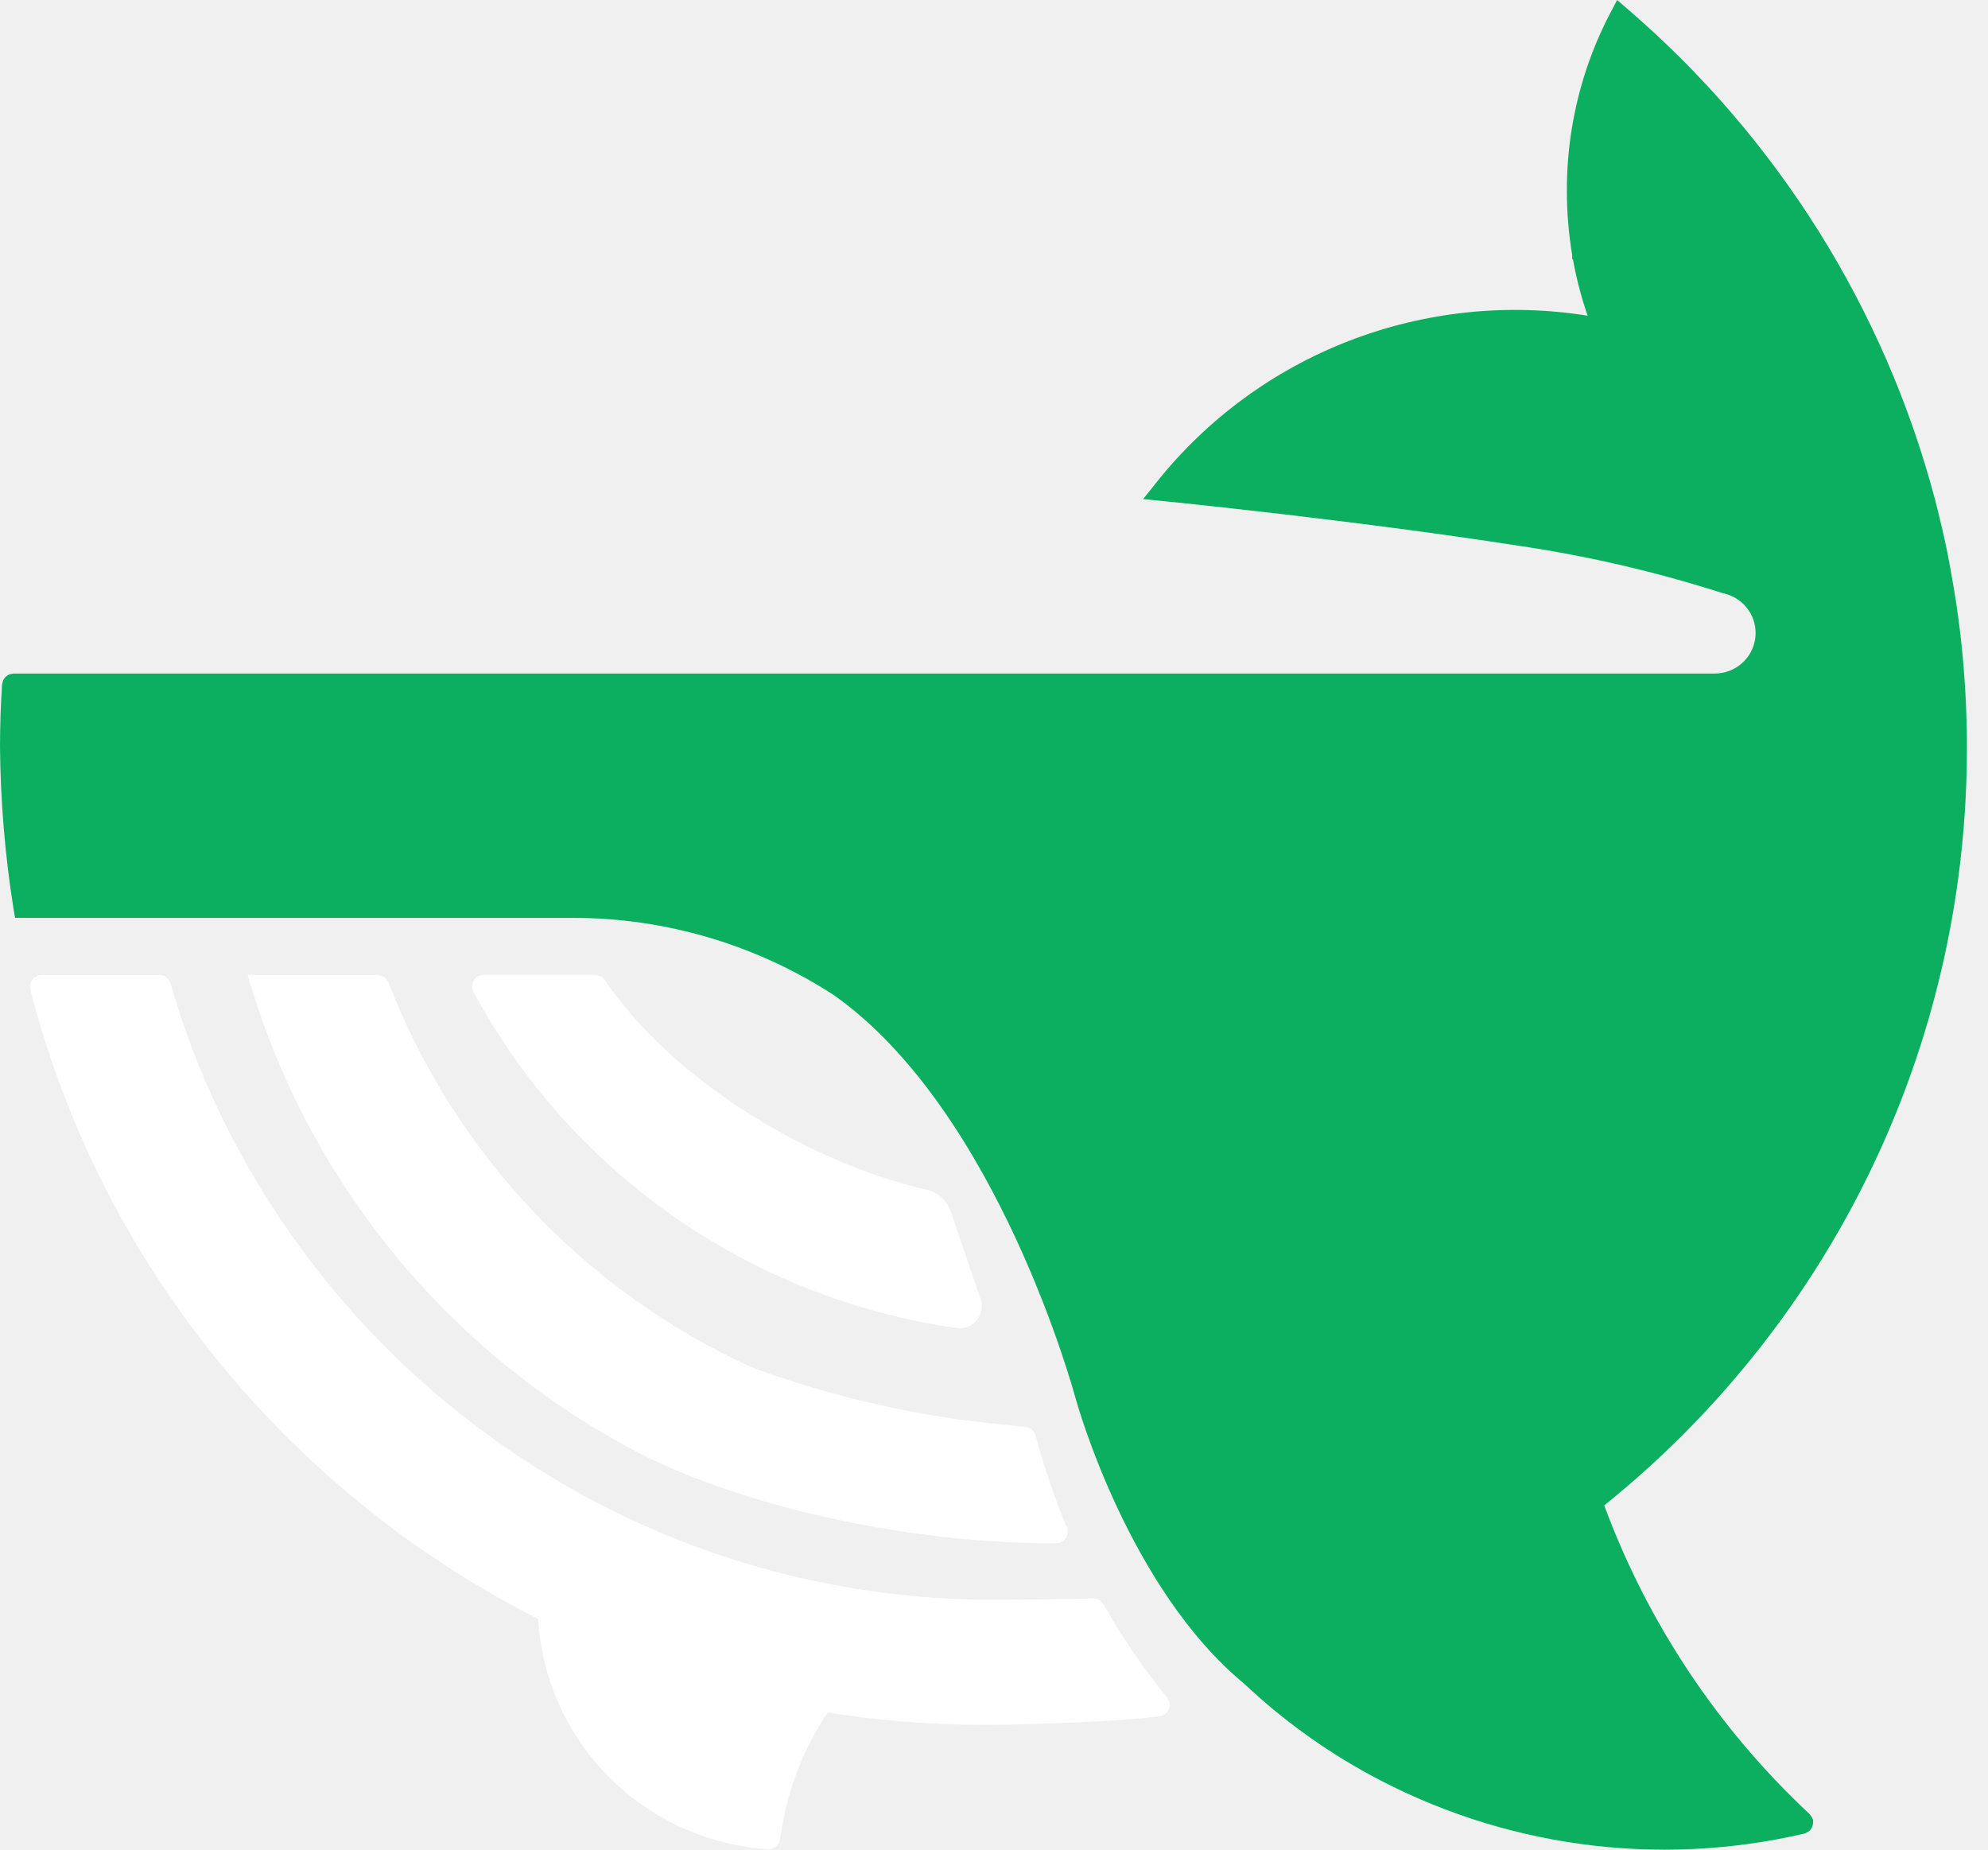
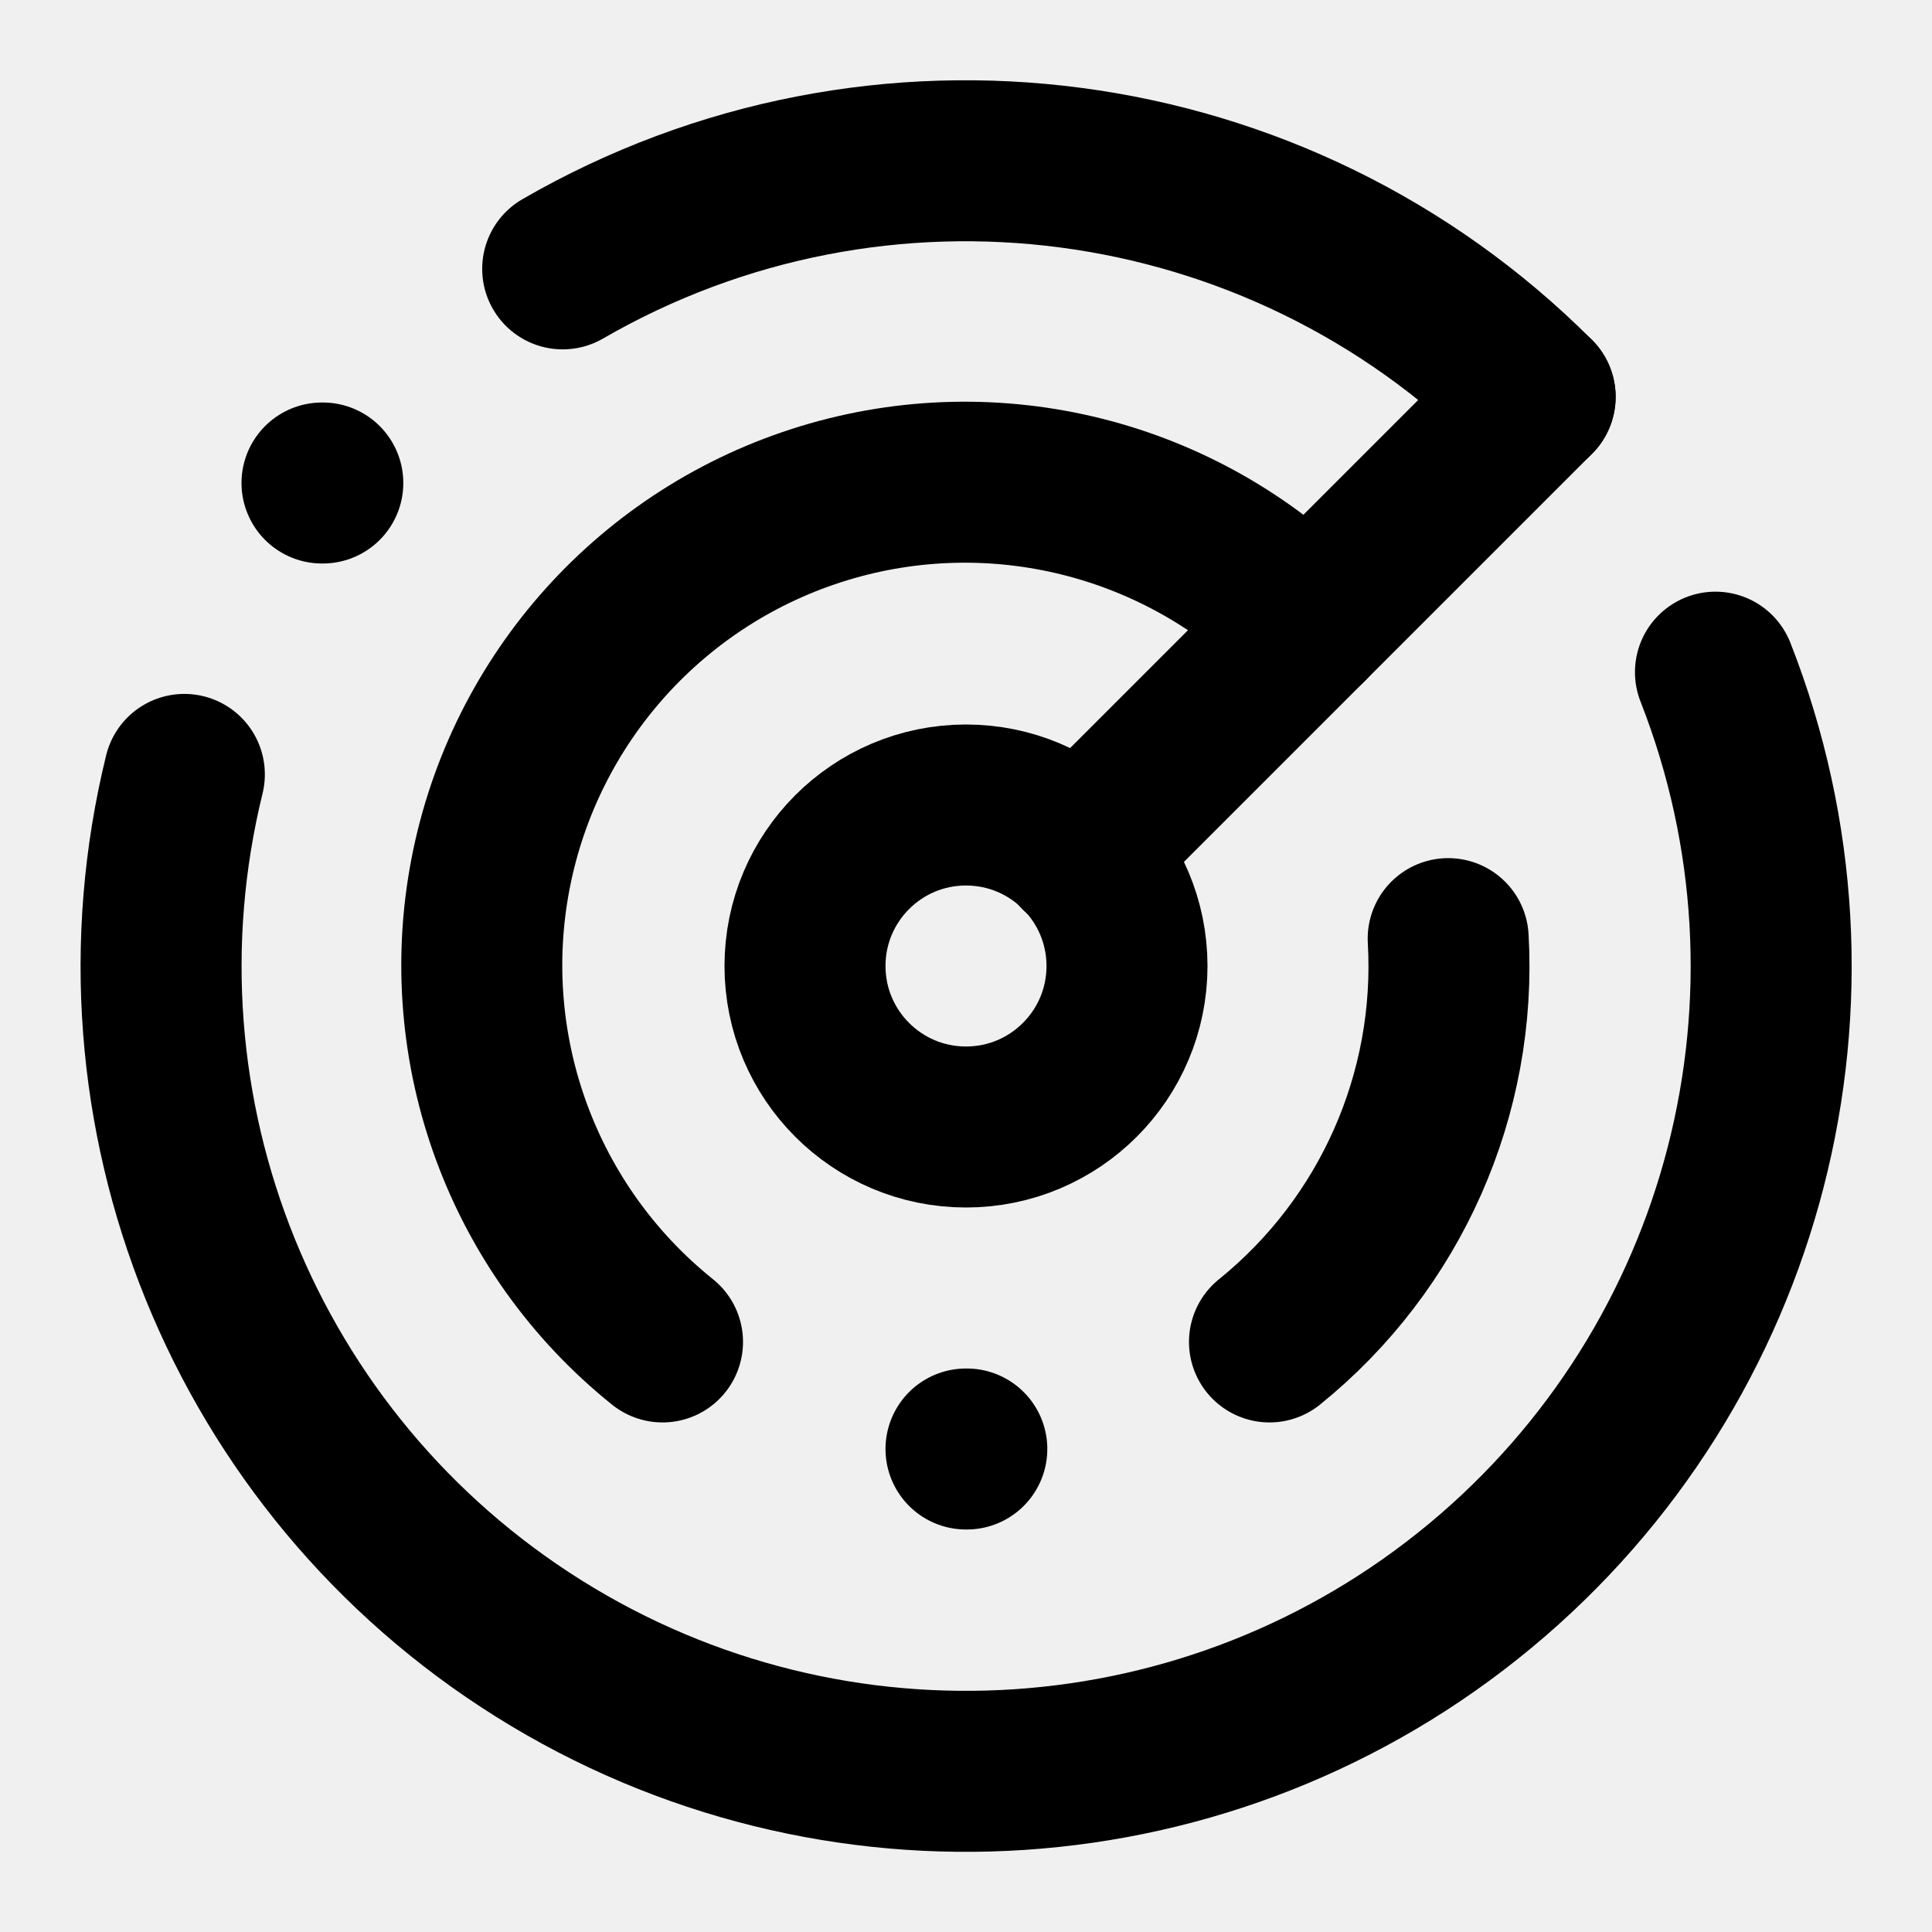
- <svg xmlns="http://www.w3.org/2000/svg" width="43" height="40" viewBox="0 0 43 40" fill="none">
-   <path d="M42.357 18.985C42.482 18.051 42.545 17.11 42.544 16.168C42.544 15.965 42.544 15.766 42.535 15.568C42.526 15.233 42.512 14.954 42.492 14.69C42.443 13.965 42.355 13.243 42.227 12.527C42.207 12.407 42.187 12.295 42.166 12.184C42.131 11.986 42.09 11.787 42.046 11.595C42.02 11.479 41.995 11.362 41.965 11.253C41.928 11.089 41.887 10.925 41.845 10.769C40.754 6.665 38.443 2.983 35.215 0.204L34.978 0L34.833 0.276C34.636 0.652 34.468 1.042 34.331 1.443C34.038 2.307 33.889 3.212 33.891 4.124C33.891 4.588 33.929 5.052 34.005 5.51V5.594L34.023 5.612C34.098 6.025 34.203 6.431 34.34 6.827C32.601 6.549 30.819 6.737 29.178 7.372C27.537 8.007 26.097 9.067 25.007 10.441L24.725 10.793L25.176 10.838C25.216 10.842 29.238 11.242 32.841 11.801C34.348 12.023 35.834 12.369 37.283 12.834C37.288 12.835 37.294 12.835 37.298 12.834C37.303 12.834 37.306 12.838 37.31 12.839C37.518 12.892 37.7 13.019 37.821 13.196C37.942 13.373 37.993 13.587 37.966 13.799C37.939 14.011 37.835 14.206 37.673 14.347C37.511 14.488 37.304 14.566 37.089 14.566H0.292C0.273 14.567 0.254 14.571 0.235 14.577C0.201 14.581 0.169 14.596 0.144 14.62C0.139 14.624 0.132 14.626 0.127 14.631C0.112 14.646 0.099 14.662 0.089 14.68C0.082 14.689 0.075 14.698 0.069 14.708C0.063 14.725 0.058 14.742 0.056 14.759C0.051 14.771 0.048 14.783 0.045 14.796C0.016 15.245 0 15.705 0 16.163C0.011 17.329 0.108 18.493 0.291 19.645L0.326 19.849H12.369C14.384 19.845 16.356 20.427 18.042 21.524C21.596 24.042 23.246 30.171 23.263 30.235C23.31 30.403 24.427 34.366 26.919 36.418C27.723 37.175 28.621 37.827 29.591 38.359C32.467 39.937 35.831 40.397 39.029 39.652C39.037 39.652 39.041 39.645 39.049 39.643C39.064 39.638 39.078 39.631 39.092 39.623C39.107 39.615 39.122 39.604 39.136 39.593C39.141 39.588 39.148 39.586 39.153 39.581C39.158 39.575 39.16 39.567 39.165 39.561C39.185 39.535 39.199 39.507 39.208 39.476C39.212 39.461 39.215 39.445 39.216 39.429C39.218 39.413 39.218 39.397 39.216 39.38C39.216 39.372 39.216 39.364 39.216 39.356C39.216 39.347 39.209 39.343 39.206 39.336C39.201 39.32 39.194 39.305 39.185 39.29C39.177 39.277 39.168 39.264 39.158 39.253C39.153 39.247 39.15 39.239 39.144 39.233C37.16 37.381 35.638 35.094 34.699 32.555C38.905 29.172 41.646 24.316 42.357 18.985Z" fill="#0CAF60" />
-   <path d="M25.299 36.917C25.302 36.9 25.303 36.883 25.303 36.867C25.303 36.858 25.303 36.849 25.303 36.84C25.303 36.834 25.298 36.829 25.297 36.823C25.293 36.807 25.287 36.791 25.28 36.776C25.274 36.761 25.267 36.746 25.257 36.733C25.254 36.728 25.253 36.722 25.249 36.717C24.732 36.082 24.27 35.404 23.868 34.69C23.856 34.672 23.842 34.655 23.825 34.641C23.821 34.635 23.816 34.63 23.811 34.625C23.791 34.608 23.767 34.595 23.742 34.585C23.737 34.585 23.733 34.581 23.729 34.579C23.708 34.573 23.686 34.57 23.665 34.569C23.655 34.567 23.645 34.566 23.635 34.565C23.49 34.575 22.837 34.583 22.405 34.588C22.219 34.588 22.069 34.593 22.01 34.594H21.874C21.25 34.605 20.615 34.587 19.971 34.534C17.35 34.322 14.807 33.554 12.511 32.281C8.886 30.272 6.038 27.12 4.416 23.323C4.132 22.65 3.888 21.961 3.687 21.26C3.687 21.255 3.681 21.251 3.679 21.247C3.673 21.23 3.665 21.215 3.656 21.201C3.631 21.163 3.597 21.131 3.557 21.108C3.542 21.102 3.527 21.097 3.511 21.094C3.496 21.089 3.48 21.086 3.464 21.084C3.458 21.084 3.454 21.084 3.448 21.084H0.895C0.876 21.09 0.855 21.092 0.835 21.091C0.829 21.094 0.823 21.096 0.818 21.1C0.802 21.105 0.787 21.112 0.773 21.121C0.76 21.128 0.747 21.137 0.735 21.146C0.723 21.157 0.713 21.169 0.703 21.182C0.694 21.193 0.685 21.206 0.677 21.219C0.671 21.233 0.666 21.248 0.662 21.263C0.657 21.278 0.653 21.295 0.652 21.311C0.652 21.318 0.648 21.323 0.648 21.33C0.65 21.34 0.652 21.349 0.654 21.359C0.654 21.369 0.654 21.38 0.654 21.39C1.062 22.985 1.657 24.528 2.429 25.985C4.491 29.863 7.708 33.015 11.639 35.011C11.715 36.298 12.26 37.514 13.173 38.43C14.086 39.346 15.303 39.901 16.598 39.99H16.605H16.615H16.63C16.661 39.99 16.692 39.984 16.72 39.973C16.73 39.968 16.74 39.962 16.75 39.955C16.766 39.947 16.781 39.937 16.796 39.926C16.814 39.903 16.832 39.88 16.849 39.855C16.854 39.843 16.858 39.83 16.861 39.817C16.867 39.803 16.872 39.789 16.875 39.775C17.001 38.794 17.353 37.856 17.904 37.033C18.743 37.168 19.59 37.251 20.439 37.282C20.699 37.294 20.97 37.3 21.267 37.3C21.327 37.3 21.388 37.3 21.435 37.3C22.4 37.292 24.232 37.229 25.087 37.116C25.093 37.116 25.099 37.111 25.105 37.109C25.124 37.106 25.143 37.099 25.16 37.091C25.172 37.086 25.182 37.08 25.193 37.073C25.198 37.069 25.205 37.068 25.21 37.063C25.217 37.056 25.223 37.049 25.228 37.042C25.24 37.03 25.251 37.017 25.26 37.003C25.269 36.99 25.276 36.976 25.281 36.962C25.288 36.948 25.294 36.933 25.299 36.917Z" fill="white" />
-   <path d="M8.396 21.238C8.379 21.211 8.362 21.184 8.343 21.157C8.333 21.148 8.322 21.141 8.31 21.134C8.297 21.122 8.282 21.112 8.266 21.104C8.256 21.101 8.246 21.098 8.236 21.097C8.215 21.09 8.193 21.085 8.171 21.084H5.355L5.452 21.401C5.52 21.622 5.593 21.844 5.67 22.061C7.068 26.002 9.884 29.291 13.577 31.293C15.855 32.537 19.545 33.374 22.759 33.374H22.845C22.911 33.374 22.974 33.348 23.02 33.302C23.067 33.256 23.093 33.193 23.093 33.128V33.027L23.056 32.989C22.8 32.36 22.582 31.717 22.404 31.063C22.404 31.055 22.398 31.048 22.396 31.04C22.393 31.028 22.388 31.016 22.383 31.004C22.371 30.977 22.354 30.952 22.334 30.93C22.321 30.918 22.307 30.907 22.292 30.897C22.282 30.89 22.271 30.883 22.26 30.878C22.242 30.871 22.224 30.865 22.204 30.862C22.196 30.859 22.187 30.857 22.178 30.855C22.013 30.843 21.848 30.826 21.684 30.807C19.831 30.628 18.008 30.213 16.261 29.571C12.647 27.921 9.827 24.933 8.402 21.244C8.402 21.244 8.396 21.239 8.396 21.238Z" fill="white" />
-   <path d="M10.222 21.385C10.224 21.401 10.229 21.416 10.235 21.431C10.235 21.431 10.235 21.436 10.235 21.439C11.281 23.384 12.774 25.058 14.594 26.323C16.413 27.588 18.507 28.41 20.706 28.721C20.724 28.722 20.743 28.723 20.762 28.724C20.832 28.723 20.902 28.708 20.966 28.677C21.029 28.647 21.085 28.603 21.13 28.548C21.181 28.485 21.215 28.411 21.23 28.331C21.244 28.252 21.238 28.17 21.211 28.094L20.558 26.183C20.519 26.071 20.453 25.971 20.364 25.892C20.276 25.813 20.168 25.758 20.052 25.732C17.315 25.098 14.449 23.231 13.083 21.193C13.079 21.186 13.072 21.183 13.067 21.177C13.056 21.163 13.044 21.151 13.031 21.141C13.018 21.131 13.006 21.122 12.992 21.115C12.963 21.1 12.931 21.09 12.899 21.087C12.892 21.085 12.885 21.084 12.877 21.083H10.458H10.451C10.434 21.085 10.417 21.088 10.4 21.093C10.385 21.096 10.37 21.1 10.355 21.106H10.348C10.338 21.112 10.329 21.119 10.32 21.127C10.305 21.137 10.291 21.148 10.278 21.16C10.268 21.172 10.259 21.185 10.252 21.198C10.243 21.211 10.235 21.225 10.228 21.239C10.223 21.256 10.22 21.273 10.218 21.291C10.215 21.302 10.212 21.314 10.211 21.326C10.211 21.326 10.211 21.33 10.211 21.333C10.213 21.351 10.216 21.368 10.222 21.385Z" fill="white" />
+ <svg xmlns="http://www.w3.org/2000/svg" width="24" height="24" viewBox="0 0 24 24" fill="none" stroke="currentColor" stroke-width="2" stroke-linecap="round" stroke-linejoin="round" class="lucide lucide-radar">
+   <path d="M19.07 4.93A10 10 0 0 0 6.99 3.34" />
+   <path d="M4 6h.01" />
+   <path d="M2.29 9.62A10 10 0 1 0 21.31 8.35" />
+   <path d="M16.24 7.76A6 6 0 1 0 8.23 16.67" />
+   <path d="M12 18h.01" />
+   <path d="M17.99 11.66A6 6 0 0 1 15.77 16.67" />
+   <circle cx="12" cy="12" r="2" />
+   <path d="m13.41 10.59 5.66-5.66" />
</svg>
